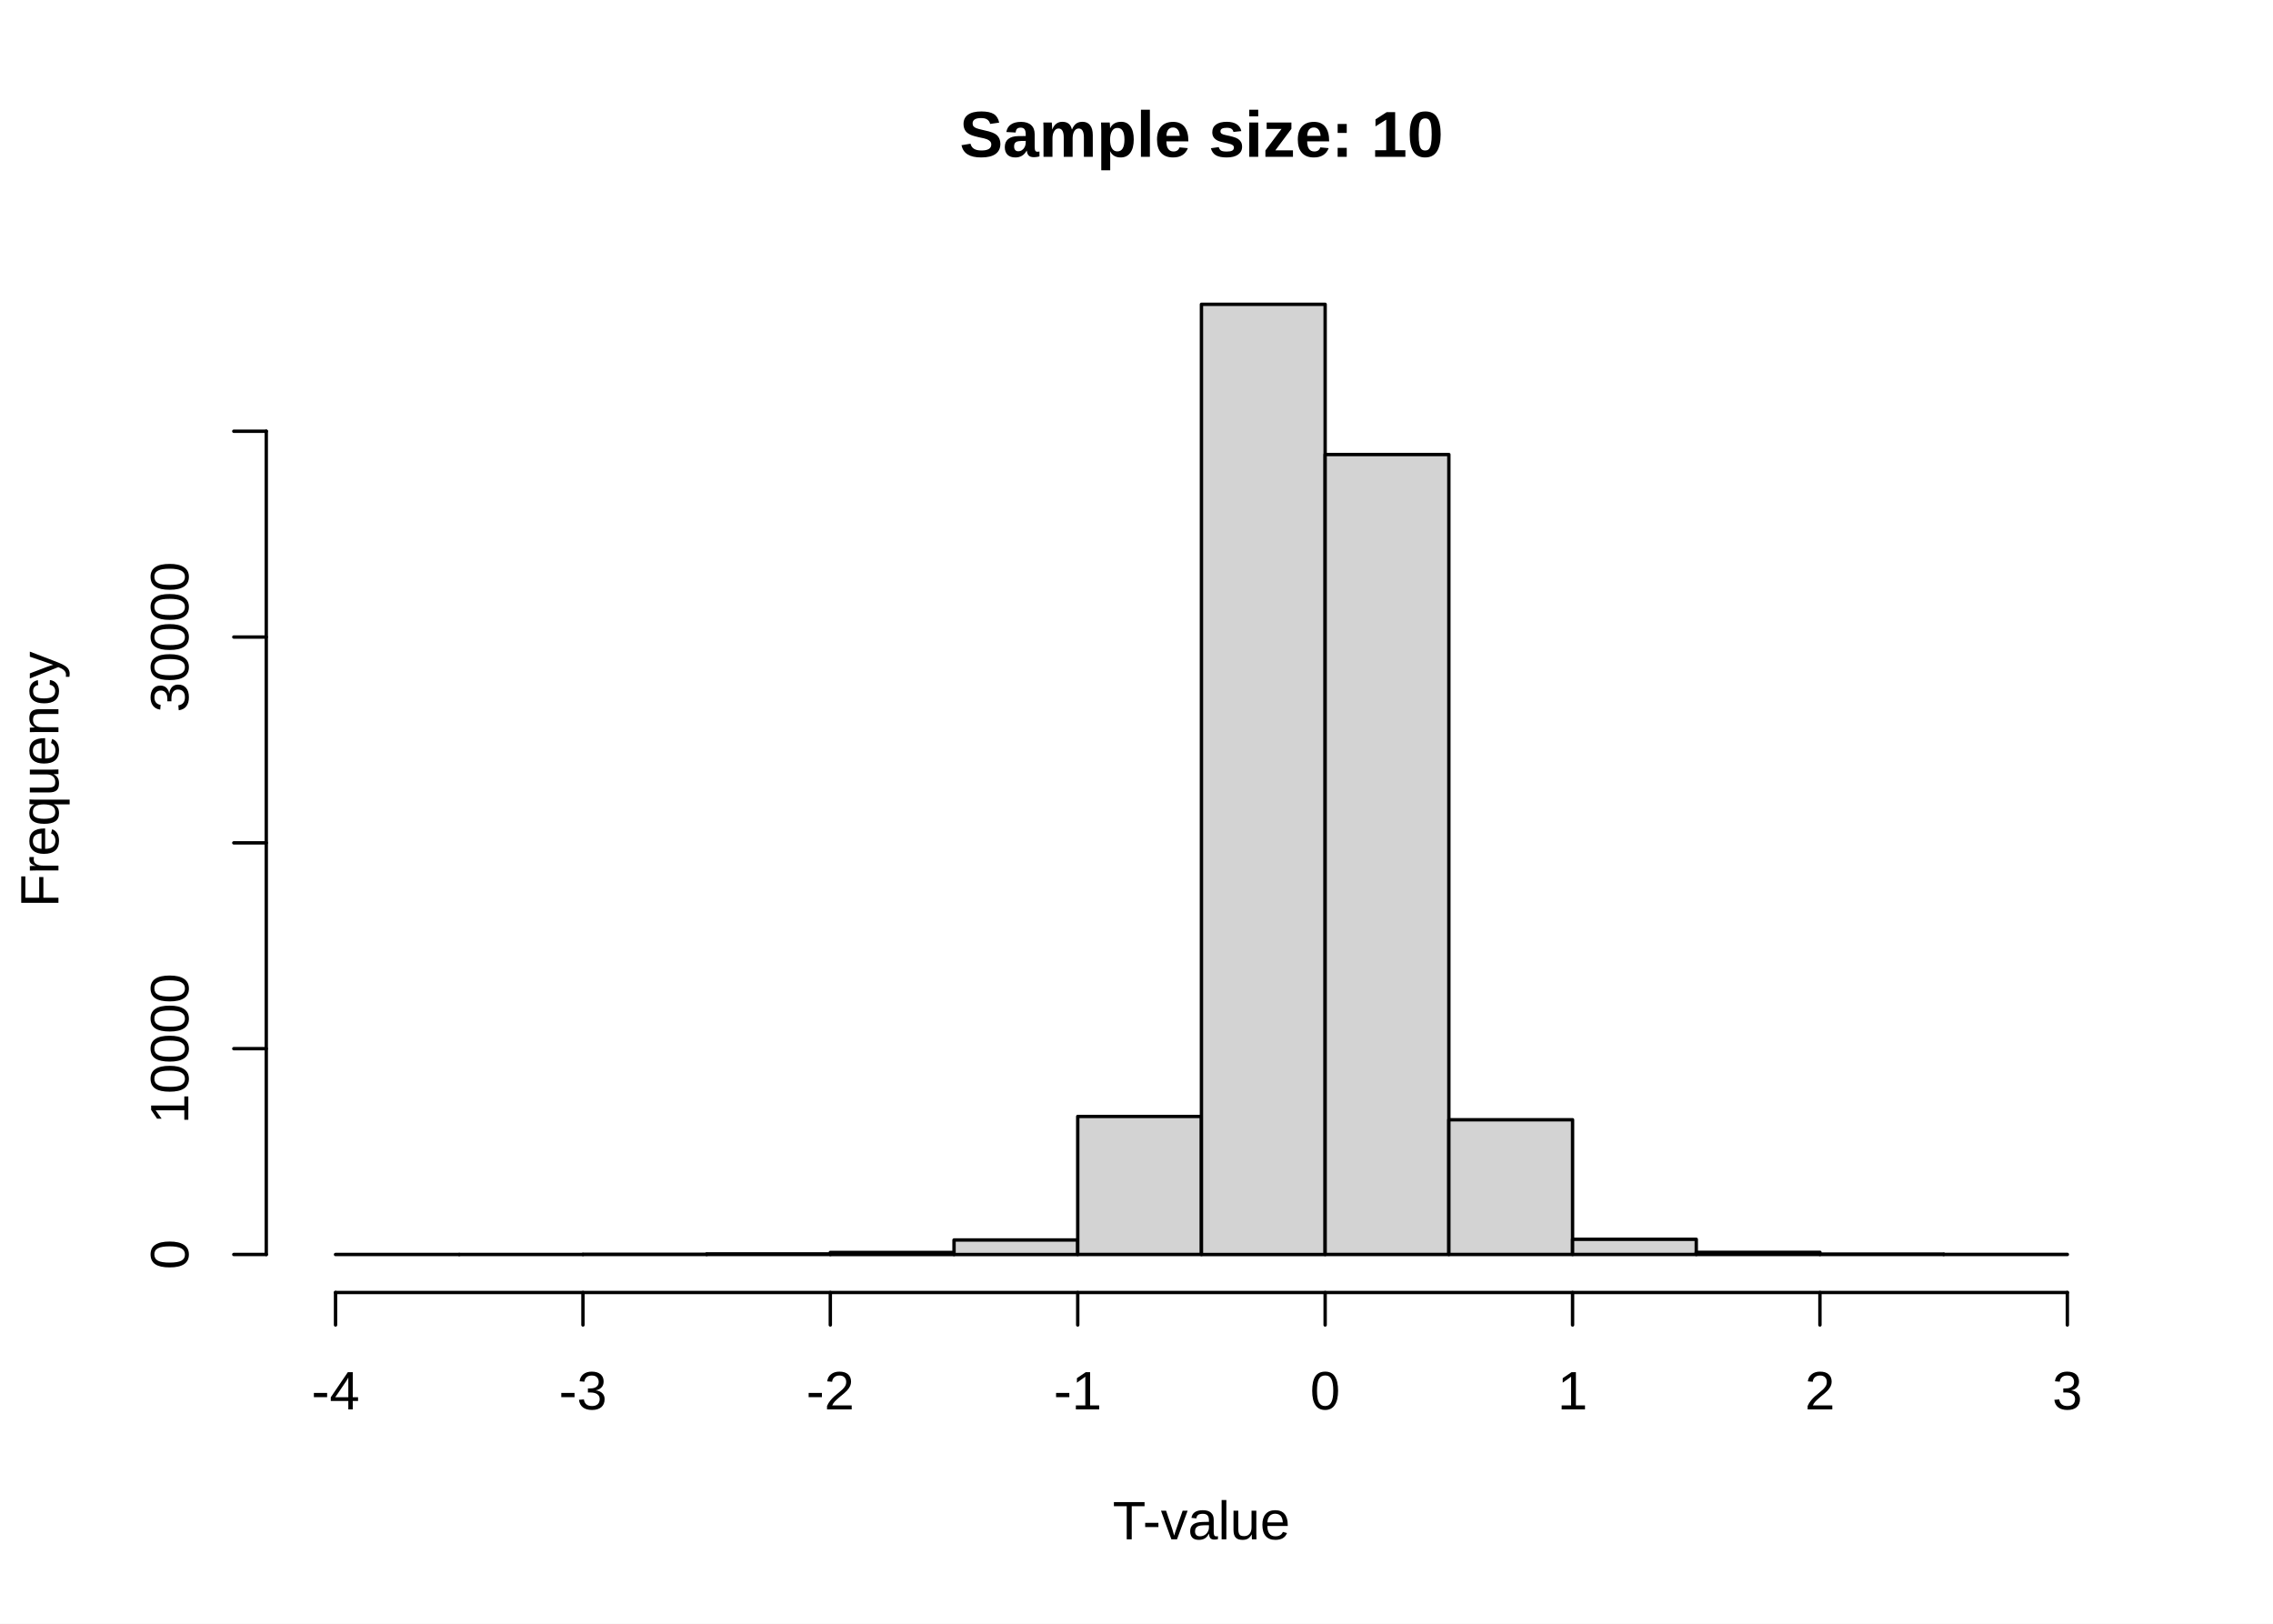
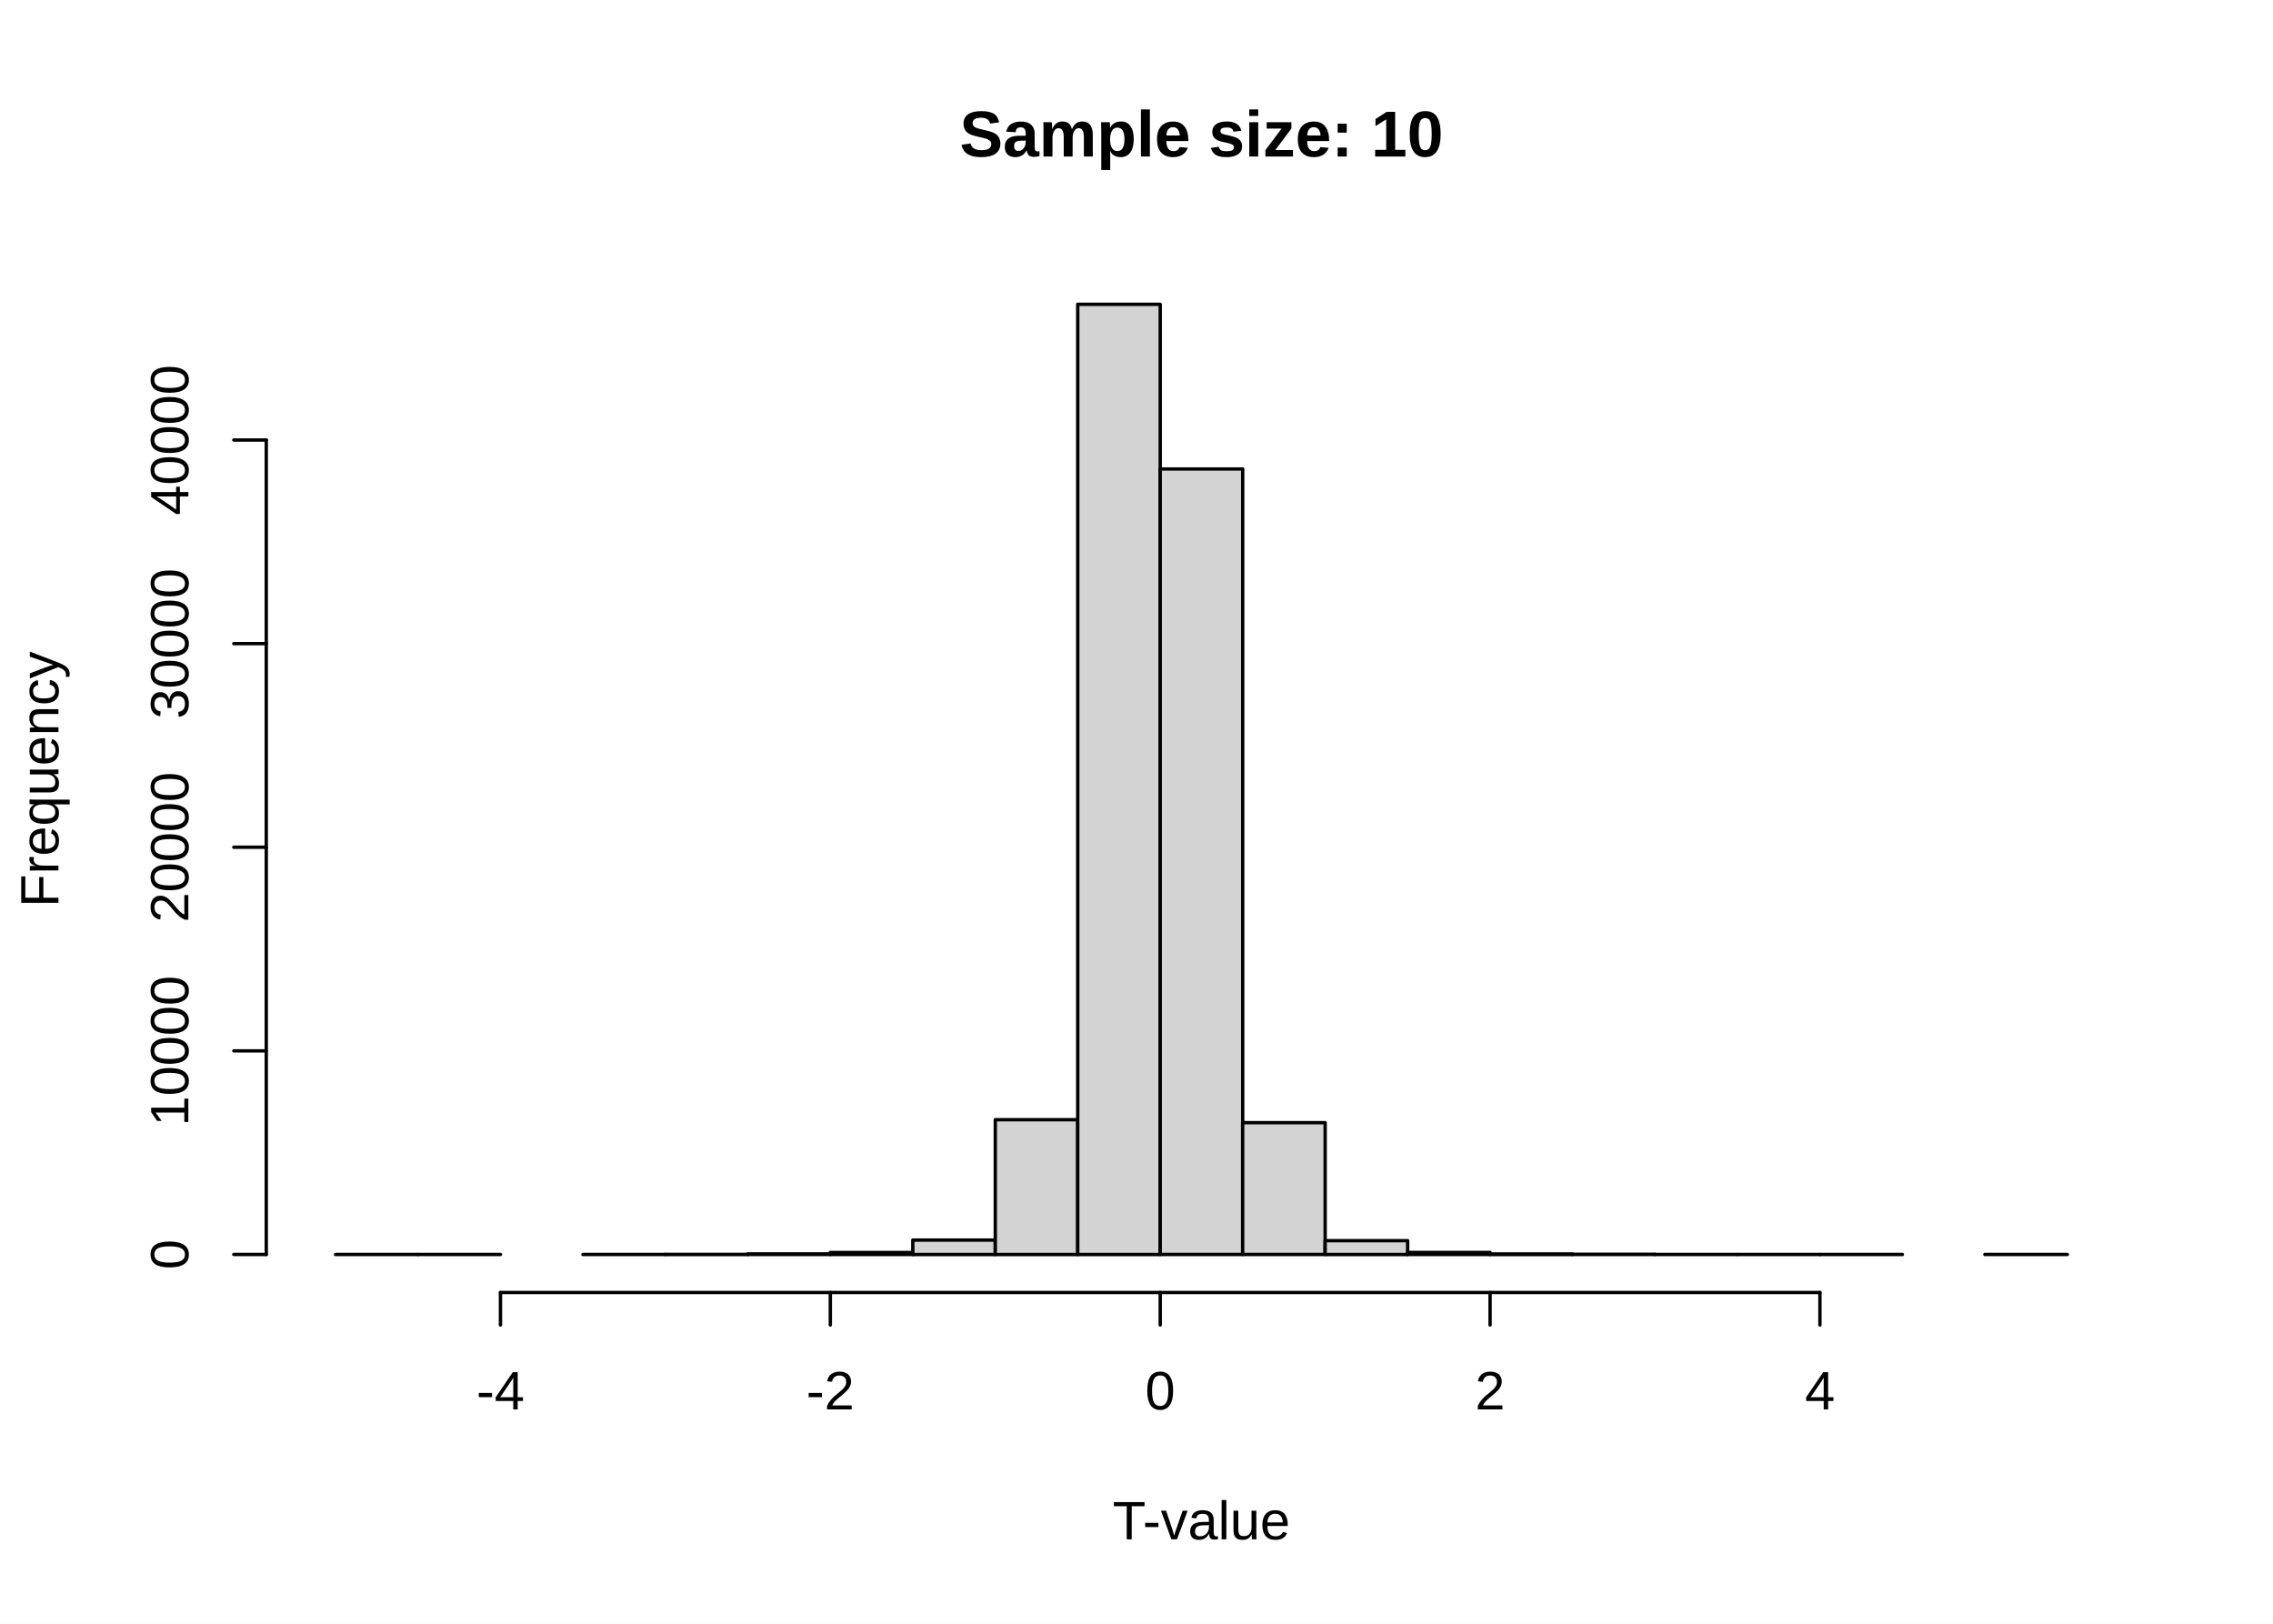
<svg xmlns="http://www.w3.org/2000/svg" class="svglite" width="504.00pt" height="360.00pt" viewBox="0 0 504.00 360.00">
  <defs>
    <style type="text/css">
    .svglite line, .svglite polyline, .svglite polygon, .svglite path, .svglite rect, .svglite circle {
      fill: none;
      stroke: #000000;
      stroke-linecap: round;
      stroke-linejoin: round;
      stroke-miterlimit: 10.00;
    }
    .svglite text {
      white-space: pre;
    }
  </style>
  </defs>
  <rect width="100%" height="100%" style="stroke: none; fill: #FFFFFF;" />
  <defs>
    <clipPath id="cpMC4wMHw1MDQuMDB8MC4wMHwzNjAuMDA=">
      <rect x="0.00" y="0.00" width="504.00" height="360.00" />
    </clipPath>
  </defs>
  <g clip-path="url(#cpMC4wMHw1MDQuMDB8MC4wMHwzNjAuMDA=)">
-     <text x="266.40" y="34.77" text-anchor="middle" style="font-size: 14.40px; font-weight: bold; font-family: &quot;Arimo&quot;;" textLength="127.52px" lengthAdjust="spacingAndGlyphs">Sample size: 10</text>
-     <text x="266.40" y="341.28" text-anchor="middle" style="font-size: 12.00px; font-family: &quot;Arimo&quot;;" textLength="43.03px" lengthAdjust="spacingAndGlyphs">T-value</text>
-     <text transform="translate(12.96,172.80) rotate(-90)" text-anchor="middle" style="font-size: 12.00px; font-family: &quot;Arimo&quot;;" textLength="62.02px" lengthAdjust="spacingAndGlyphs">Frequency</text>
-     <line x1="74.40" y1="286.56" x2="458.40" y2="286.56" style="stroke-width: 0.75;" />
-     <line x1="74.40" y1="286.56" x2="74.40" y2="293.76" style="stroke-width: 0.75;" />
-     <line x1="129.26" y1="286.56" x2="129.26" y2="293.76" style="stroke-width: 0.75;" />
+     <text x="266.40" y="34.70" text-anchor="middle" style="font-size: 14.40px; font-weight: bold; font-family: &quot;Arial&quot;;" textLength="107.20px" lengthAdjust="spacingAndGlyphs">Sample size: 10</text>
+     <text x="266.40" y="341.28" text-anchor="middle" style="font-size: 12.00px; font-family: &quot;Arial&quot;;" textLength="40.01px" lengthAdjust="spacingAndGlyphs">T-value</text>
+     <text transform="translate(12.96,172.80) rotate(-90)" text-anchor="middle" style="font-size: 12.00px; font-family: &quot;Arial&quot;;" textLength="56.69px" lengthAdjust="spacingAndGlyphs">Frequency</text>
+     <line x1="110.97" y1="286.56" x2="403.54" y2="286.56" style="stroke-width: 0.75;" />
+     <line x1="110.97" y1="286.56" x2="110.97" y2="293.76" style="stroke-width: 0.75;" />
    <line x1="184.11" y1="286.56" x2="184.11" y2="293.76" style="stroke-width: 0.75;" />
-     <line x1="238.97" y1="286.56" x2="238.97" y2="293.76" style="stroke-width: 0.75;" />
-     <line x1="293.83" y1="286.56" x2="293.83" y2="293.76" style="stroke-width: 0.75;" />
-     <line x1="348.69" y1="286.56" x2="348.69" y2="293.76" style="stroke-width: 0.75;" />
+     <line x1="257.26" y1="286.56" x2="257.26" y2="293.76" style="stroke-width: 0.75;" />
+     <line x1="330.40" y1="286.56" x2="330.40" y2="293.76" style="stroke-width: 0.75;" />
    <line x1="403.54" y1="286.56" x2="403.54" y2="293.76" style="stroke-width: 0.75;" />
-     <line x1="458.40" y1="286.56" x2="458.40" y2="293.76" style="stroke-width: 0.75;" />
-     <text x="74.40" y="312.48" text-anchor="middle" style="font-size: 12.00px; font-family: &quot;Arimo&quot;;" textLength="11.97px" lengthAdjust="spacingAndGlyphs">-4</text>
-     <text x="129.26" y="312.48" text-anchor="middle" style="font-size: 12.00px; font-family: &quot;Arimo&quot;;" textLength="11.97px" lengthAdjust="spacingAndGlyphs">-3</text>
-     <text x="184.11" y="312.48" text-anchor="middle" style="font-size: 12.00px; font-family: &quot;Arimo&quot;;" textLength="11.97px" lengthAdjust="spacingAndGlyphs">-2</text>
-     <text x="238.97" y="312.48" text-anchor="middle" style="font-size: 12.00px; font-family: &quot;Arimo&quot;;" textLength="11.97px" lengthAdjust="spacingAndGlyphs">-1</text>
-     <text x="293.83" y="312.48" text-anchor="middle" style="font-size: 12.00px; font-family: &quot;Arimo&quot;;" textLength="7.64px" lengthAdjust="spacingAndGlyphs">0</text>
-     <text x="348.69" y="312.48" text-anchor="middle" style="font-size: 12.00px; font-family: &quot;Arimo&quot;;" textLength="7.64px" lengthAdjust="spacingAndGlyphs">1</text>
-     <text x="403.54" y="312.48" text-anchor="middle" style="font-size: 12.00px; font-family: &quot;Arimo&quot;;" textLength="7.64px" lengthAdjust="spacingAndGlyphs">2</text>
-     <text x="458.40" y="312.48" text-anchor="middle" style="font-size: 12.00px; font-family: &quot;Arimo&quot;;" textLength="7.64px" lengthAdjust="spacingAndGlyphs">3</text>
-     <line x1="59.04" y1="278.13" x2="59.04" y2="95.61" style="stroke-width: 0.75;" />
+     <text x="110.97" y="312.48" text-anchor="middle" style="font-size: 12.00px; font-family: &quot;Arial&quot;;" textLength="10.67px" lengthAdjust="spacingAndGlyphs">-4</text>
+     <text x="184.11" y="312.48" text-anchor="middle" style="font-size: 12.00px; font-family: &quot;Arial&quot;;" textLength="10.67px" lengthAdjust="spacingAndGlyphs">-2</text>
+     <text x="257.26" y="312.48" text-anchor="middle" style="font-size: 12.00px; font-family: &quot;Arial&quot;;" textLength="6.67px" lengthAdjust="spacingAndGlyphs">0</text>
+     <text x="330.40" y="312.48" text-anchor="middle" style="font-size: 12.00px; font-family: &quot;Arial&quot;;" textLength="6.67px" lengthAdjust="spacingAndGlyphs">2</text>
+     <text x="403.54" y="312.48" text-anchor="middle" style="font-size: 12.00px; font-family: &quot;Arial&quot;;" textLength="6.67px" lengthAdjust="spacingAndGlyphs">4</text>
+     <line x1="59.04" y1="278.13" x2="59.04" y2="97.56" style="stroke-width: 0.75;" />
    <line x1="59.04" y1="278.13" x2="51.84" y2="278.13" style="stroke-width: 0.75;" />
-     <line x1="59.04" y1="232.50" x2="51.84" y2="232.50" style="stroke-width: 0.75;" />
-     <line x1="59.04" y1="186.87" x2="51.84" y2="186.87" style="stroke-width: 0.75;" />
-     <line x1="59.04" y1="141.24" x2="51.84" y2="141.24" style="stroke-width: 0.75;" />
-     <line x1="59.04" y1="95.61" x2="51.84" y2="95.61" style="stroke-width: 0.75;" />
-     <text transform="translate(41.76,278.13) rotate(-90)" text-anchor="middle" style="font-size: 12.00px; font-family: &quot;Arimo&quot;;" textLength="7.64px" lengthAdjust="spacingAndGlyphs">0</text>
-     <text transform="translate(41.76,232.50) rotate(-90)" text-anchor="middle" style="font-size: 12.00px; font-family: &quot;Arimo&quot;;" textLength="38.20px" lengthAdjust="spacingAndGlyphs">10000</text>
-     <text transform="translate(41.76,141.24) rotate(-90)" text-anchor="middle" style="font-size: 12.00px; font-family: &quot;Arimo&quot;;" textLength="38.20px" lengthAdjust="spacingAndGlyphs">30000</text>
+     <line x1="59.04" y1="232.99" x2="51.84" y2="232.99" style="stroke-width: 0.75;" />
+     <line x1="59.04" y1="187.84" x2="51.84" y2="187.84" style="stroke-width: 0.75;" />
+     <line x1="59.04" y1="142.70" x2="51.84" y2="142.70" style="stroke-width: 0.75;" />
+     <line x1="59.04" y1="97.56" x2="51.84" y2="97.56" style="stroke-width: 0.75;" />
+     <text transform="translate(41.76,278.13) rotate(-90)" text-anchor="middle" style="font-size: 12.00px; font-family: &quot;Arial&quot;;" textLength="6.67px" lengthAdjust="spacingAndGlyphs">0</text>
+     <text transform="translate(41.76,232.99) rotate(-90)" text-anchor="middle" style="font-size: 12.00px; font-family: &quot;Arial&quot;;" textLength="33.37px" lengthAdjust="spacingAndGlyphs">10000</text>
+     <text transform="translate(41.76,187.84) rotate(-90)" text-anchor="middle" style="font-size: 12.00px; font-family: &quot;Arial&quot;;" textLength="33.37px" lengthAdjust="spacingAndGlyphs">20000</text>
+     <text transform="translate(41.76,142.70) rotate(-90)" text-anchor="middle" style="font-size: 12.00px; font-family: &quot;Arial&quot;;" textLength="33.37px" lengthAdjust="spacingAndGlyphs">30000</text>
+     <text transform="translate(41.76,97.56) rotate(-90)" text-anchor="middle" style="font-size: 12.00px; font-family: &quot;Arial&quot;;" textLength="33.37px" lengthAdjust="spacingAndGlyphs">40000</text>
  </g>
  <defs>
    <clipPath id="cpNTkuMDR8NDczLjc2fDU5LjA0fDI4Ni41Ng==">
      <rect x="59.04" y="59.04" width="414.72" height="227.52" />
    </clipPath>
  </defs>
  <g clip-path="url(#cpNTkuMDR8NDczLjc2fDU5LjA0fDI4Ni41Ng==)">
-     <rect x="74.40" y="278.13" width="27.43" height="0.005" style="stroke-width: 0.75; fill: #D3D3D3;" />
-     <rect x="101.83" y="278.13" width="27.43" height="0.005" style="stroke-width: 0.75; fill: #D3D3D3;" />
-     <rect x="129.26" y="278.09" width="27.43" height="0.041" style="stroke-width: 0.75; fill: #D3D3D3;" />
-     <rect x="156.69" y="278.01" width="27.43" height="0.12" style="stroke-width: 0.75; fill: #D3D3D3;" />
-     <rect x="184.11" y="277.68" width="27.43" height="0.46" style="stroke-width: 0.75; fill: #D3D3D3;" />
-     <rect x="211.54" y="274.92" width="27.43" height="3.22" style="stroke-width: 0.75; fill: #D3D3D3;" />
-     <rect x="238.97" y="247.53" width="27.43" height="30.60" style="stroke-width: 0.75; fill: #D3D3D3;" />
-     <rect x="266.40" y="67.47" width="27.43" height="210.67" style="stroke-width: 0.75; fill: #D3D3D3;" />
-     <rect x="293.83" y="100.77" width="27.43" height="177.36" style="stroke-width: 0.75; fill: #D3D3D3;" />
-     <rect x="321.26" y="248.26" width="27.43" height="29.87" style="stroke-width: 0.75; fill: #D3D3D3;" />
-     <rect x="348.69" y="274.77" width="27.43" height="3.36" style="stroke-width: 0.75; fill: #D3D3D3;" />
-     <rect x="376.11" y="277.65" width="27.43" height="0.48" style="stroke-width: 0.75; fill: #D3D3D3;" />
-     <rect x="403.54" y="278.04" width="27.43" height="0.091" style="stroke-width: 0.75; fill: #D3D3D3;" />
-     <rect x="430.97" y="278.11" width="27.43" height="0.023" style="stroke-width: 0.75; fill: #D3D3D3;" />
+     <rect x="74.40" y="278.13" width="18.29" height="0.004" style="stroke-width: 0.75; fill: #D3D3D3;" />
+     <rect x="92.69" y="278.13" width="18.29" height="0.004" style="stroke-width: 0.75; fill: #D3D3D3;" />
+     <rect x="110.97" y="278.13" width="18.29" height="0.00" style="stroke-width: 0.75; fill: #D3D3D3;" />
+     <rect x="129.26" y="278.13" width="18.29" height="0.004" style="stroke-width: 0.75; fill: #D3D3D3;" />
+     <rect x="147.54" y="278.11" width="18.29" height="0.027" style="stroke-width: 0.75; fill: #D3D3D3;" />
+     <rect x="165.83" y="278.00" width="18.29" height="0.13" style="stroke-width: 0.75; fill: #D3D3D3;" />
+     <rect x="184.11" y="277.69" width="18.29" height="0.44" style="stroke-width: 0.75; fill: #D3D3D3;" />
+     <rect x="202.40" y="274.94" width="18.29" height="3.20" style="stroke-width: 0.75; fill: #D3D3D3;" />
+     <rect x="220.69" y="248.25" width="18.29" height="29.89" style="stroke-width: 0.75; fill: #D3D3D3;" />
+     <rect x="238.97" y="67.47" width="18.29" height="210.67" style="stroke-width: 0.75; fill: #D3D3D3;" />
+     <rect x="257.26" y="103.98" width="18.29" height="174.15" style="stroke-width: 0.75; fill: #D3D3D3;" />
+     <rect x="275.54" y="248.91" width="18.29" height="29.22" style="stroke-width: 0.75; fill: #D3D3D3;" />
+     <rect x="293.83" y="275.07" width="18.29" height="3.07" style="stroke-width: 0.75; fill: #D3D3D3;" />
+     <rect x="312.11" y="277.68" width="18.29" height="0.45" style="stroke-width: 0.75; fill: #D3D3D3;" />
+     <rect x="330.40" y="278.02" width="18.29" height="0.12" style="stroke-width: 0.75; fill: #D3D3D3;" />
+     <rect x="348.69" y="278.08" width="18.29" height="0.050" style="stroke-width: 0.75; fill: #D3D3D3;" />
+     <rect x="366.97" y="278.12" width="18.29" height="0.009" style="stroke-width: 0.75; fill: #D3D3D3;" />
+     <rect x="385.26" y="278.13" width="18.29" height="0.004" style="stroke-width: 0.75; fill: #D3D3D3;" />
+     <rect x="403.54" y="278.13" width="18.29" height="0.004" style="stroke-width: 0.75; fill: #D3D3D3;" />
+     <rect x="421.83" y="278.13" width="18.29" height="0.00" style="stroke-width: 0.75; fill: #D3D3D3;" />
+     <rect x="440.11" y="278.13" width="18.29" height="0.004" style="stroke-width: 0.75; fill: #D3D3D3;" />
  </g>
</svg>
